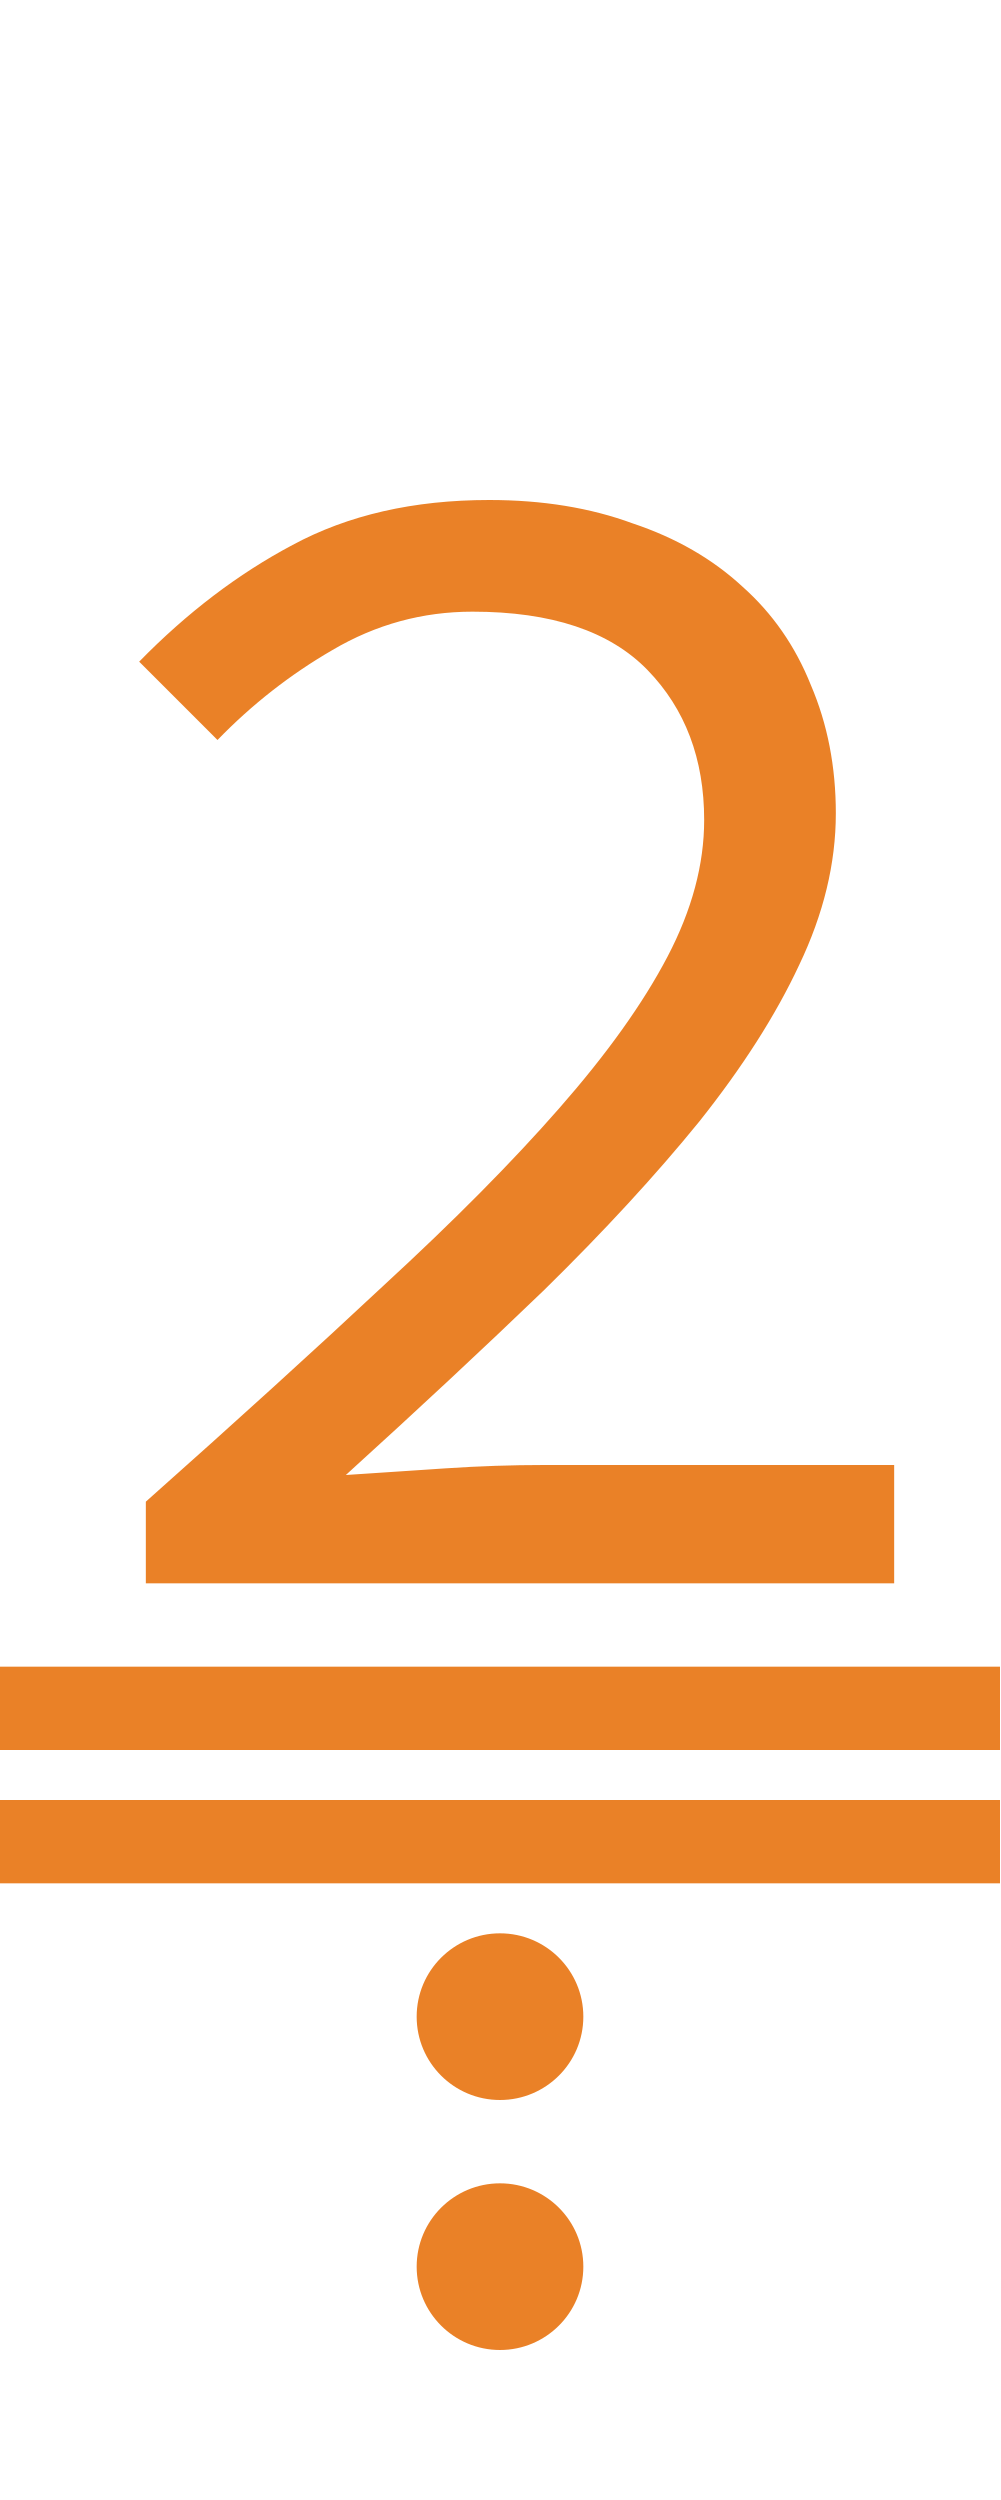
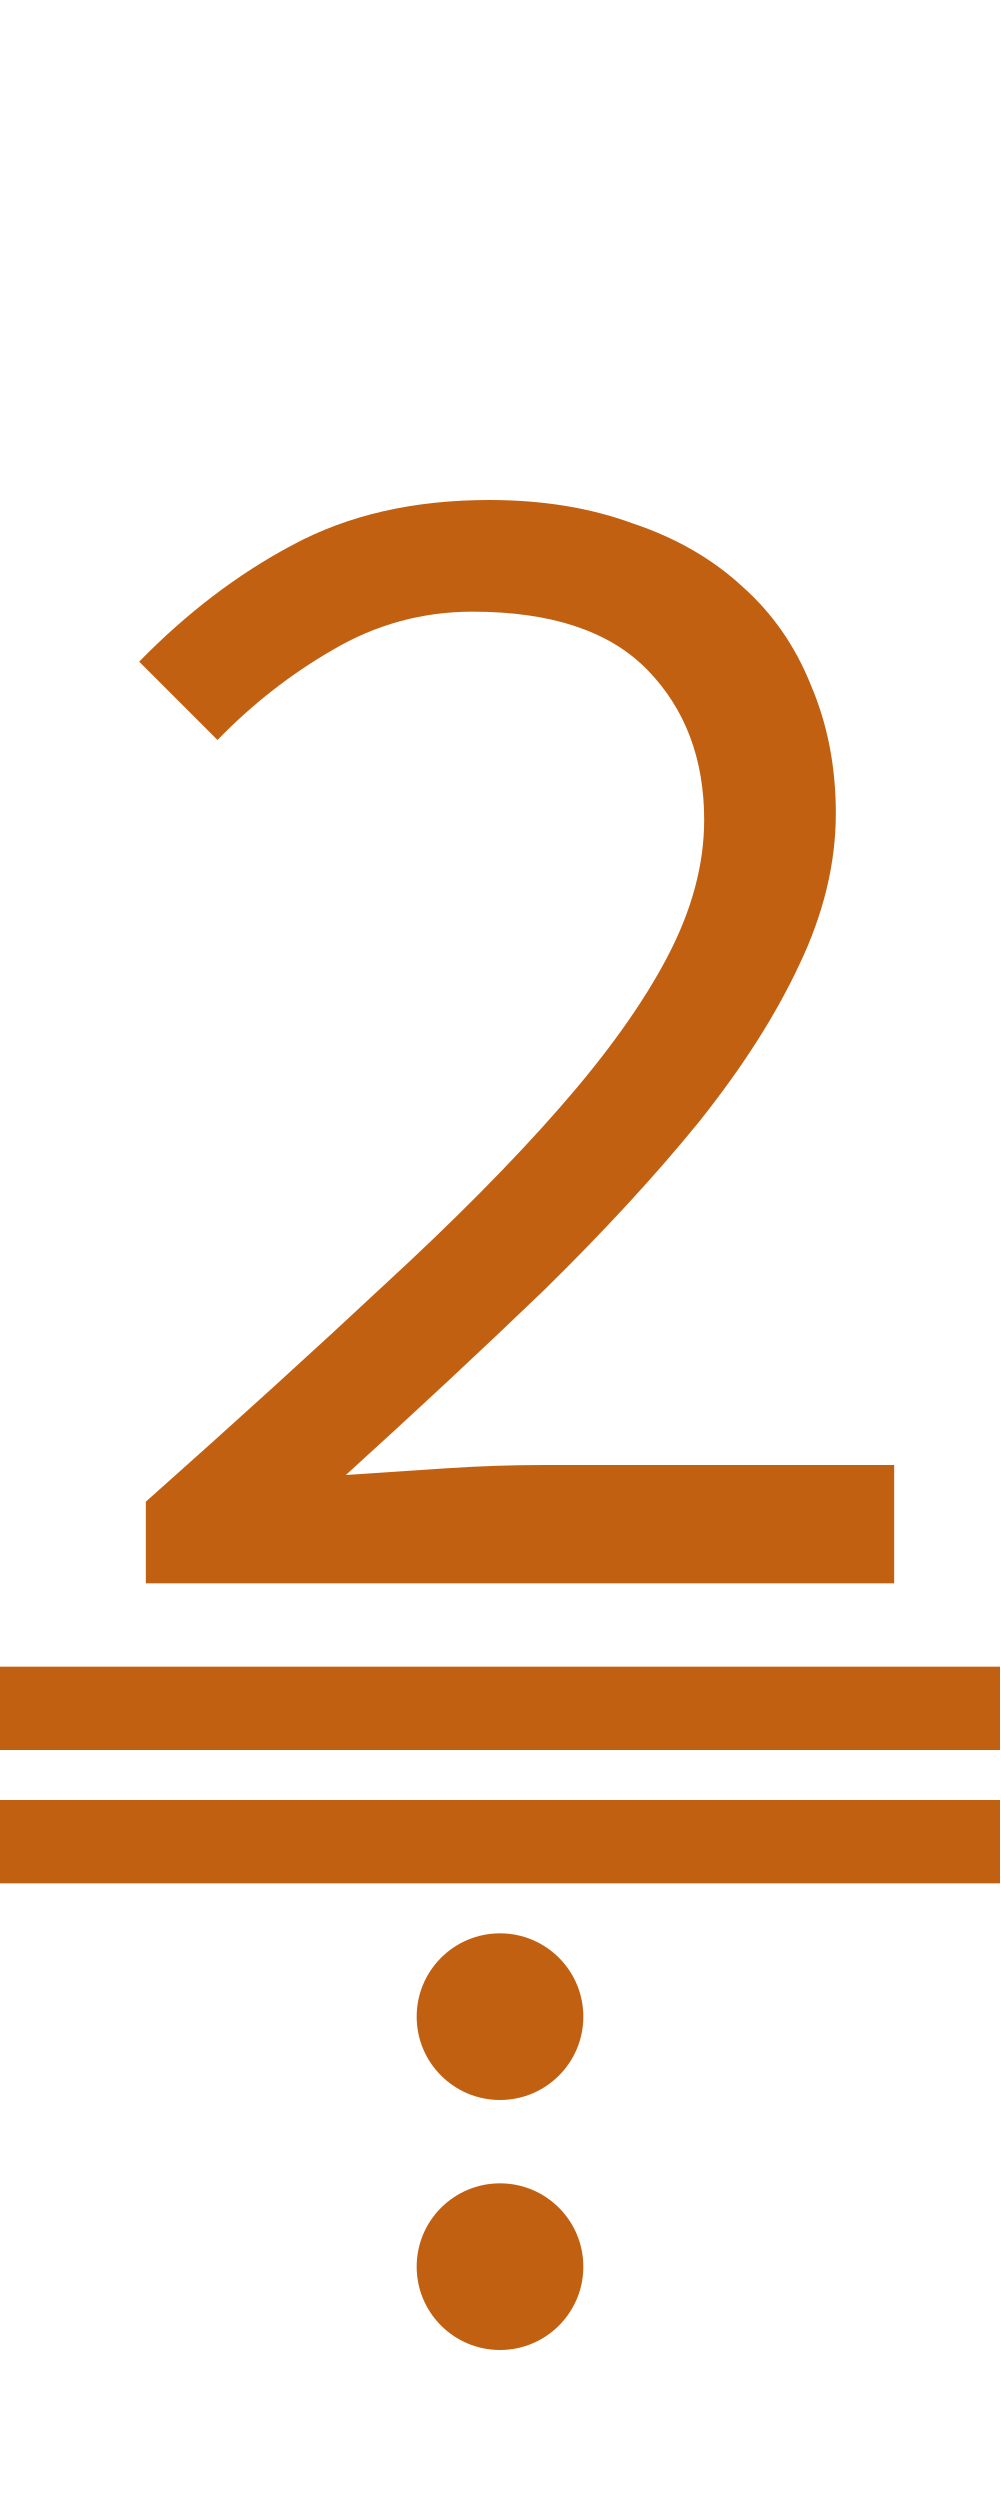
<svg xmlns="http://www.w3.org/2000/svg" version="1.1" viewBox="0 0 60 150">
-   <path fill="#ea8127" d="m6,15 m2.75 80v-4.9q8.1-7.2 14.3-13 6.3-5.8 10.5-10.6 4.3-4.9 6.5-9.1t2.2-8.2q0-5.5-3.4-9t-10.5-3.5q-4.5 0-8.4 2.3-3.8 2.2-6.9 5.4l-4.7-4.7q4.3-4.4 9.2-7 5-2.7 11.8-2.7 4.8 0 8.6 1.4 3.9 1.3 6.6 3.8 2.7 2.4 4.1 5.9 1.5 3.5 1.5 7.7 0 4.5-2.2 9.1-2.1 4.5-6 9.4-3.9 4.8-9.3 10.1-5.4 5.2-11.9 11.1 3-.2 6-.4t5.9-.2h21v7.1z" />
-   <rect fill="#ea8127" width="60" height="5" x="0" y="108" />
-   <rect fill="#ea8127" width="60" height="5" x="0" y="100" />
-   <ellipse fill="#ea8127" rx="5" ry="5" cx="30" cy="121" />
-   <ellipse fill="#ea8127" rx="5" ry="5" cx="30" cy="136" />
+   <path fill="#c26012" d="m6,15 m2.75 80v-4.9q8.1-7.2 14.3-13 6.3-5.8 10.5-10.6 4.3-4.9 6.5-9.1t2.2-8.2q0-5.5-3.4-9t-10.5-3.5q-4.5 0-8.4 2.3-3.8 2.2-6.9 5.4l-4.7-4.7q4.3-4.4 9.2-7 5-2.7 11.8-2.7 4.8 0 8.6 1.4 3.9 1.3 6.6 3.8 2.7 2.4 4.1 5.9 1.5 3.5 1.5 7.7 0 4.5-2.2 9.1-2.1 4.5-6 9.4-3.9 4.8-9.3 10.1-5.4 5.2-11.9 11.1 3-.2 6-.4t5.9-.2h21v7.1z" />
+   <rect fill="#c26012" width="60" height="5" x="0" y="108" />
+   <rect fill="#c26012" width="60" height="5" x="0" y="100" />
+   <ellipse fill="#c26012" rx="5" ry="5" cx="30" cy="121" />
+   <ellipse fill="#c26012" rx="5" ry="5" cx="30" cy="136" />
</svg>
